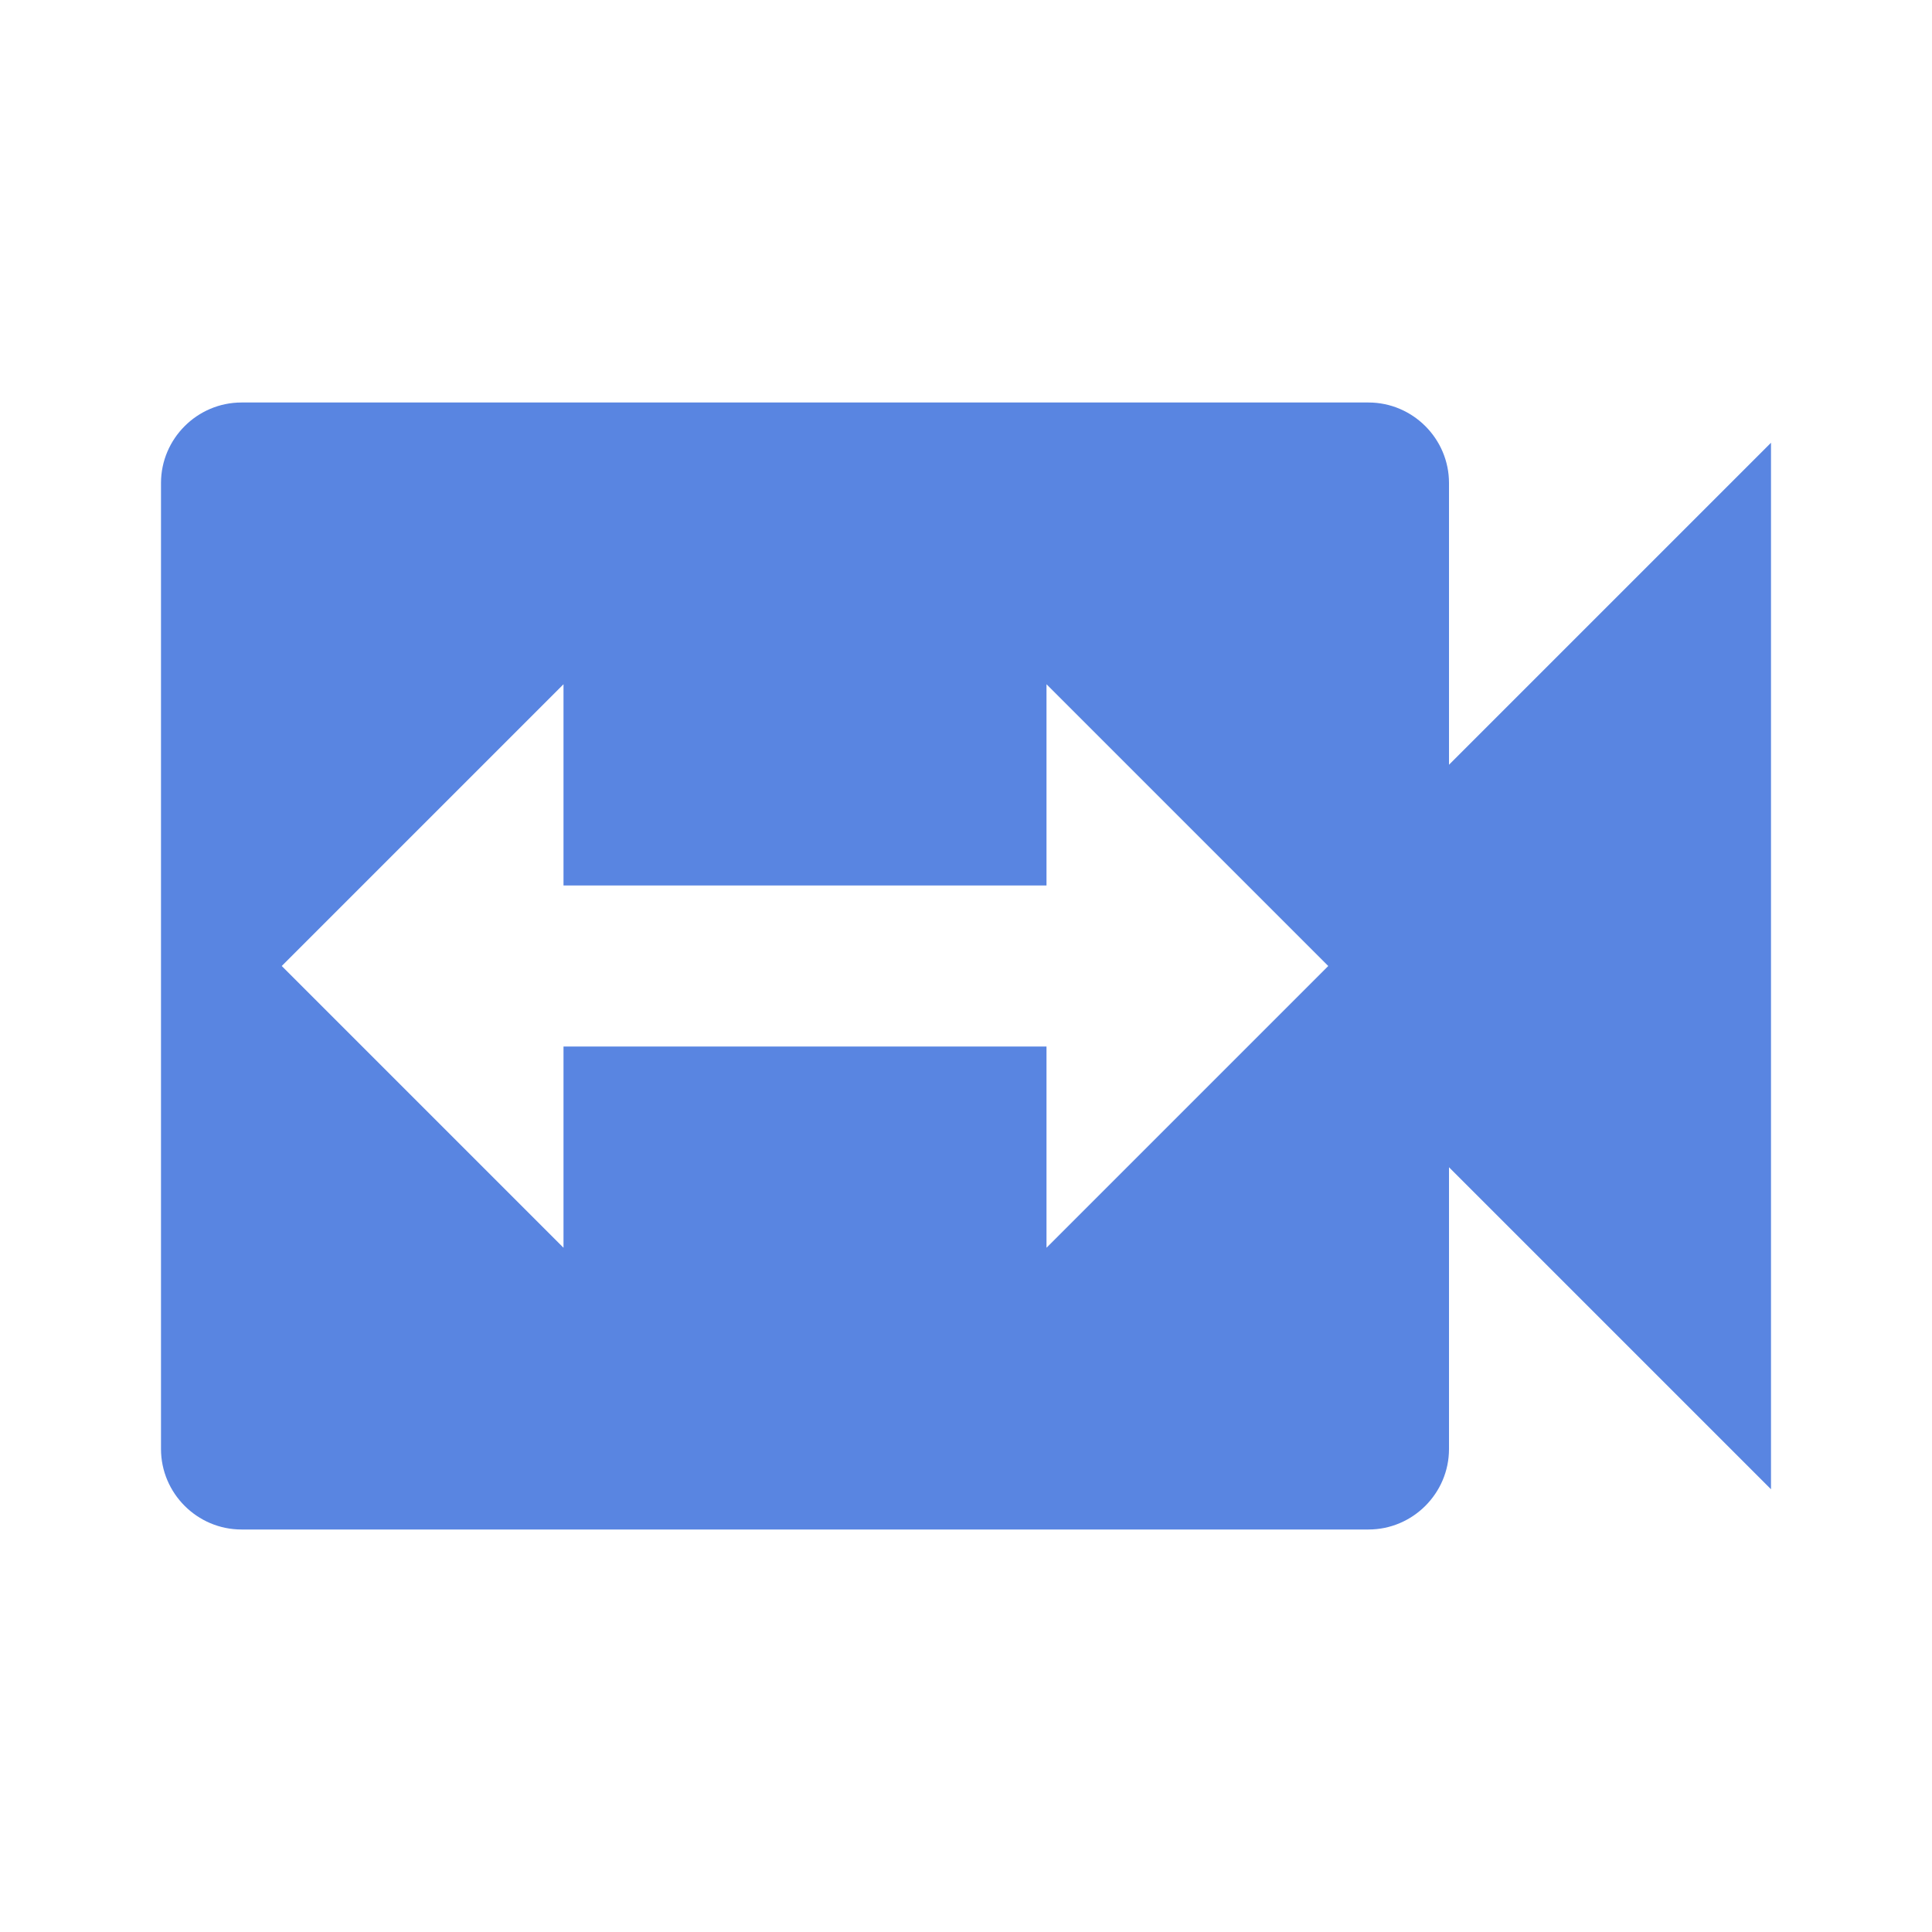
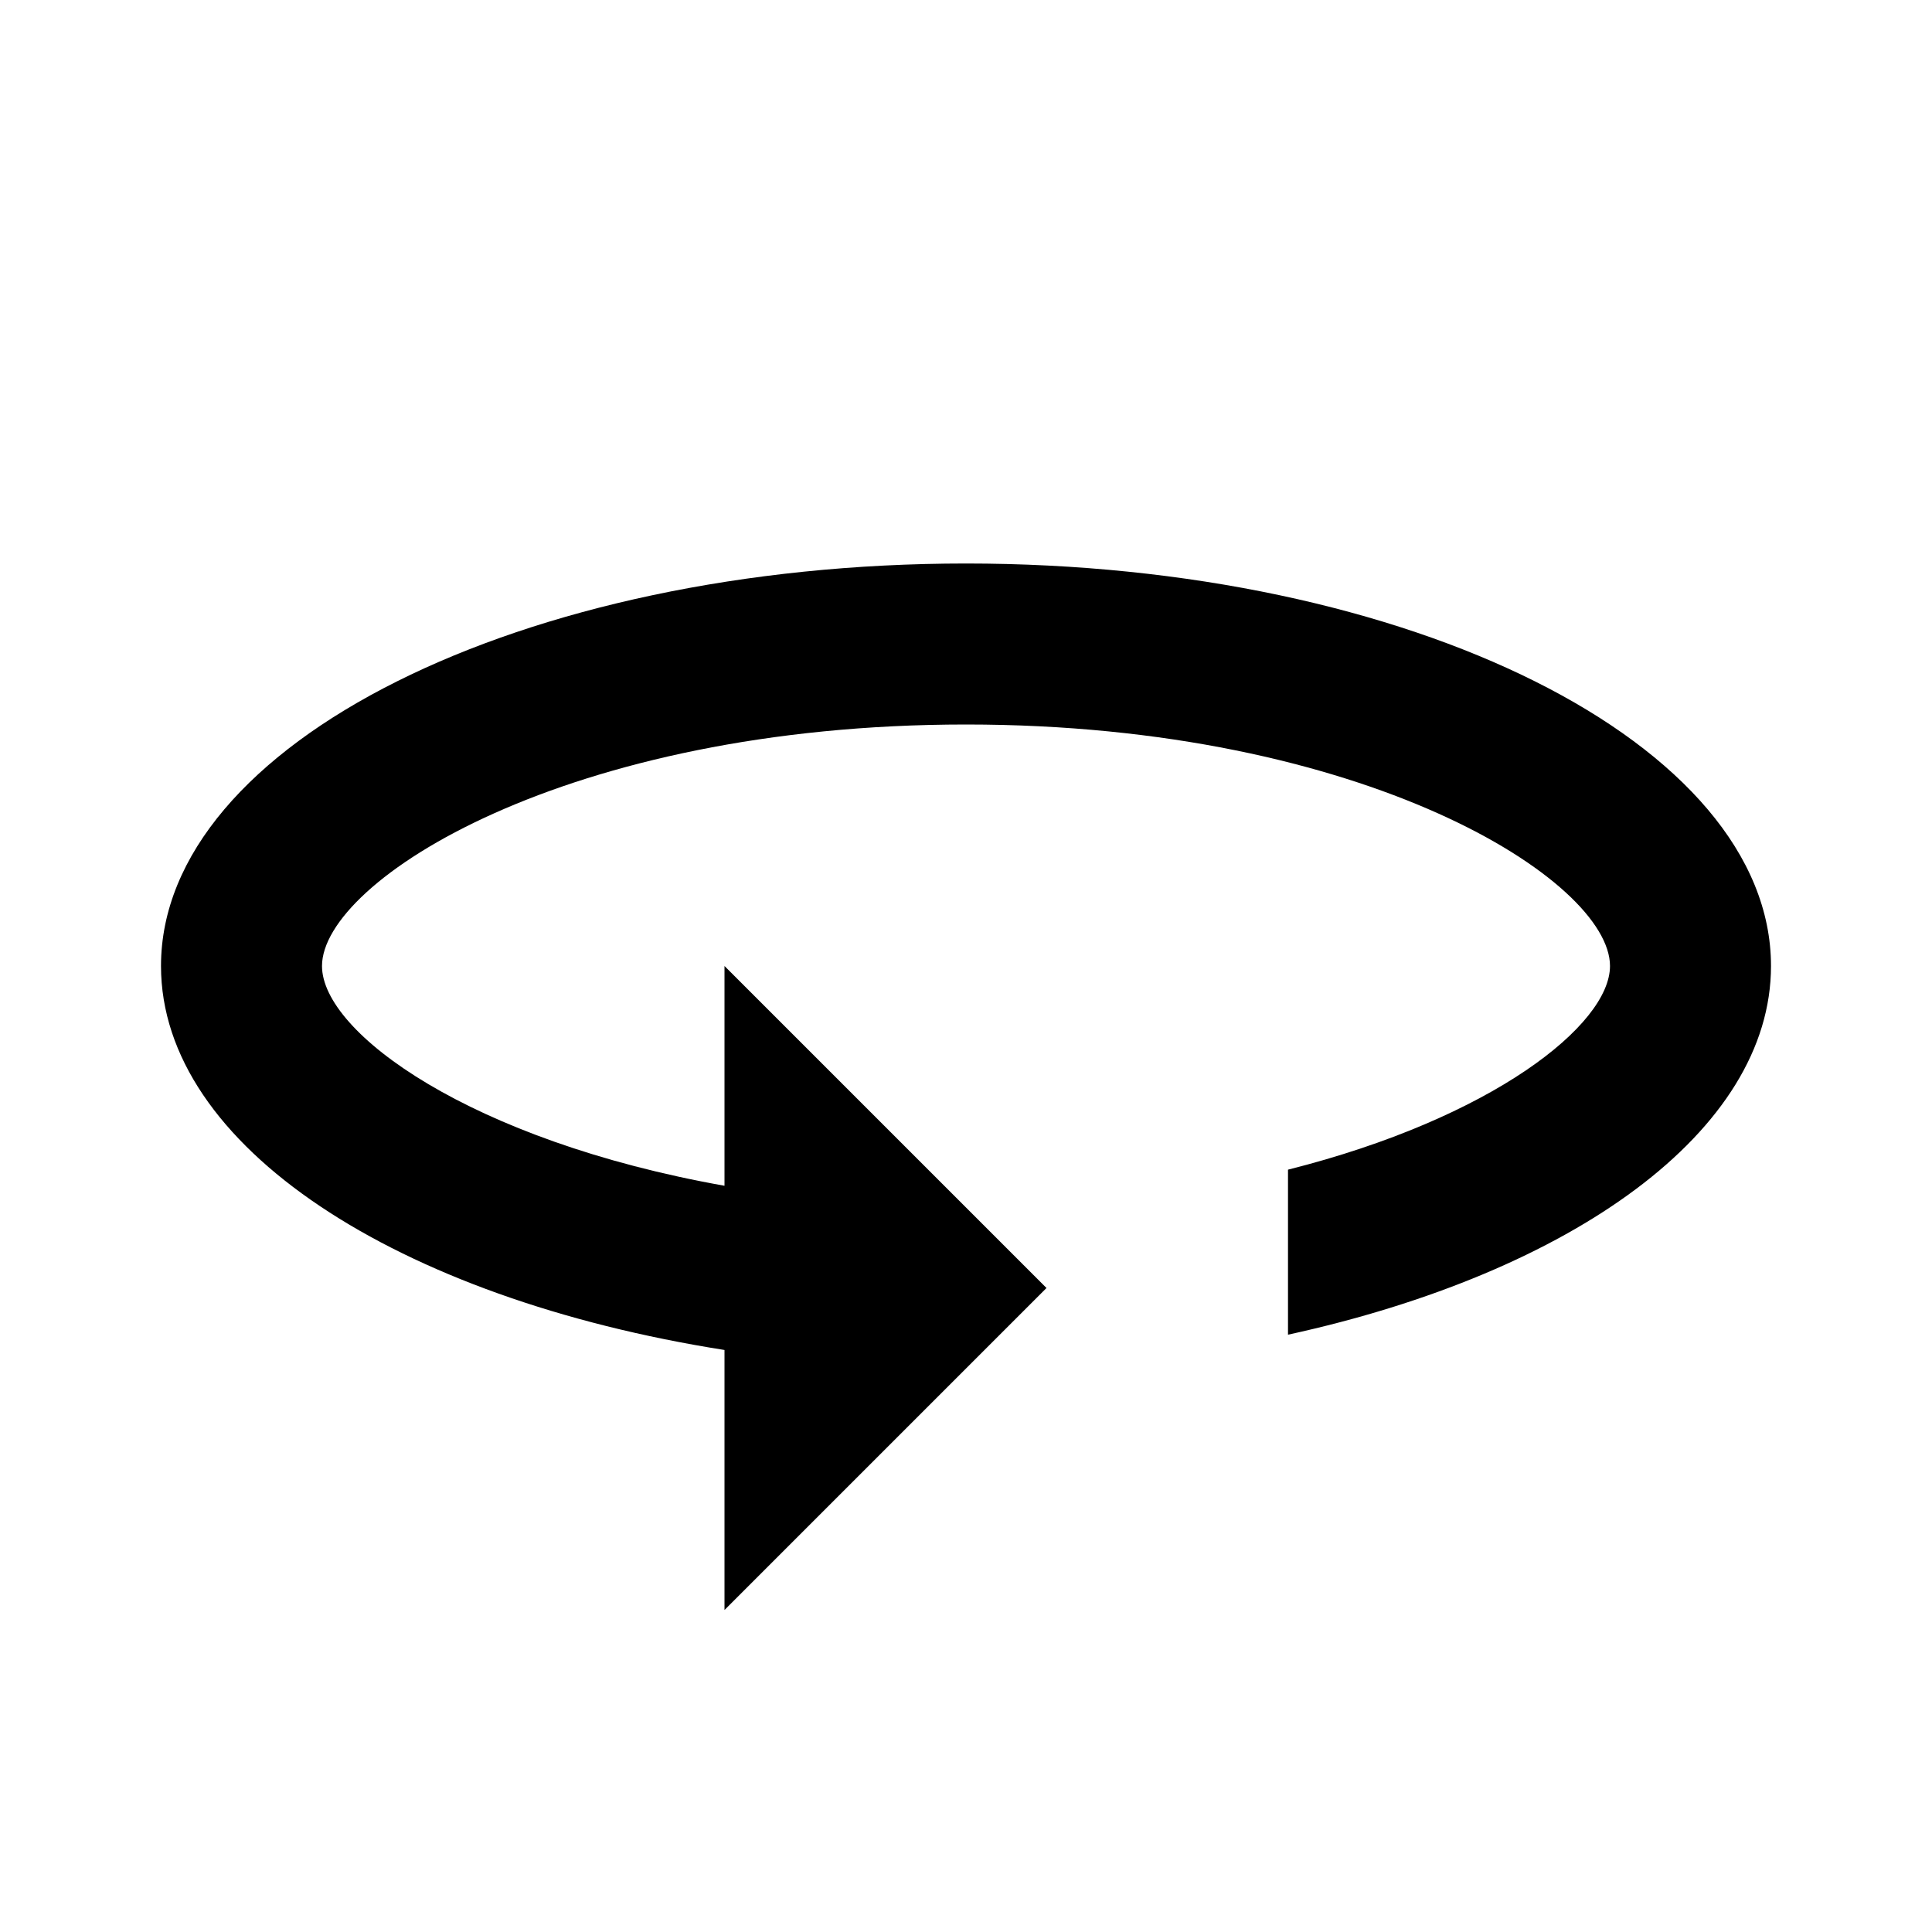
- <svg xmlns="http://www.w3.org/2000/svg" height="24px" viewBox="0 0 24 24" width="24px" fill="#5985E1">
+ <svg xmlns="http://www.w3.org/2000/svg" height="24px" viewBox="0 0 24 24" width="24px" fill="#000000">
  <path d="M0 0h24v24H0z" fill="none" />
-   <path d="M18 9.5V6c0-.55-.45-1-1-1H3c-.55 0-1 .45-1 1v12c0 .55.45 1 1 1h14c.55 0 1-.45 1-1v-3.5l4 4v-13l-4 4zm-5 6V13H7v2.5L3.5 12 7 8.5V11h6V8.5l3.5 3.5-3.5 3.5z" />
+   <path d="M12 7C6.48 7 2 9.24 2 12c0 2.24 2.94 4.13 7 4.77V20l4-4-4-4v2.73c-3.15-.56-5-1.9-5-2.73 0-1.06 3.04-3 8-3s8 1.94 8 3c0 .73-1.46 1.89-4 2.53v2.05c3.53-.77 6-2.53 6-4.58 0-2.76-4.48-5-10-5z" />
</svg>
